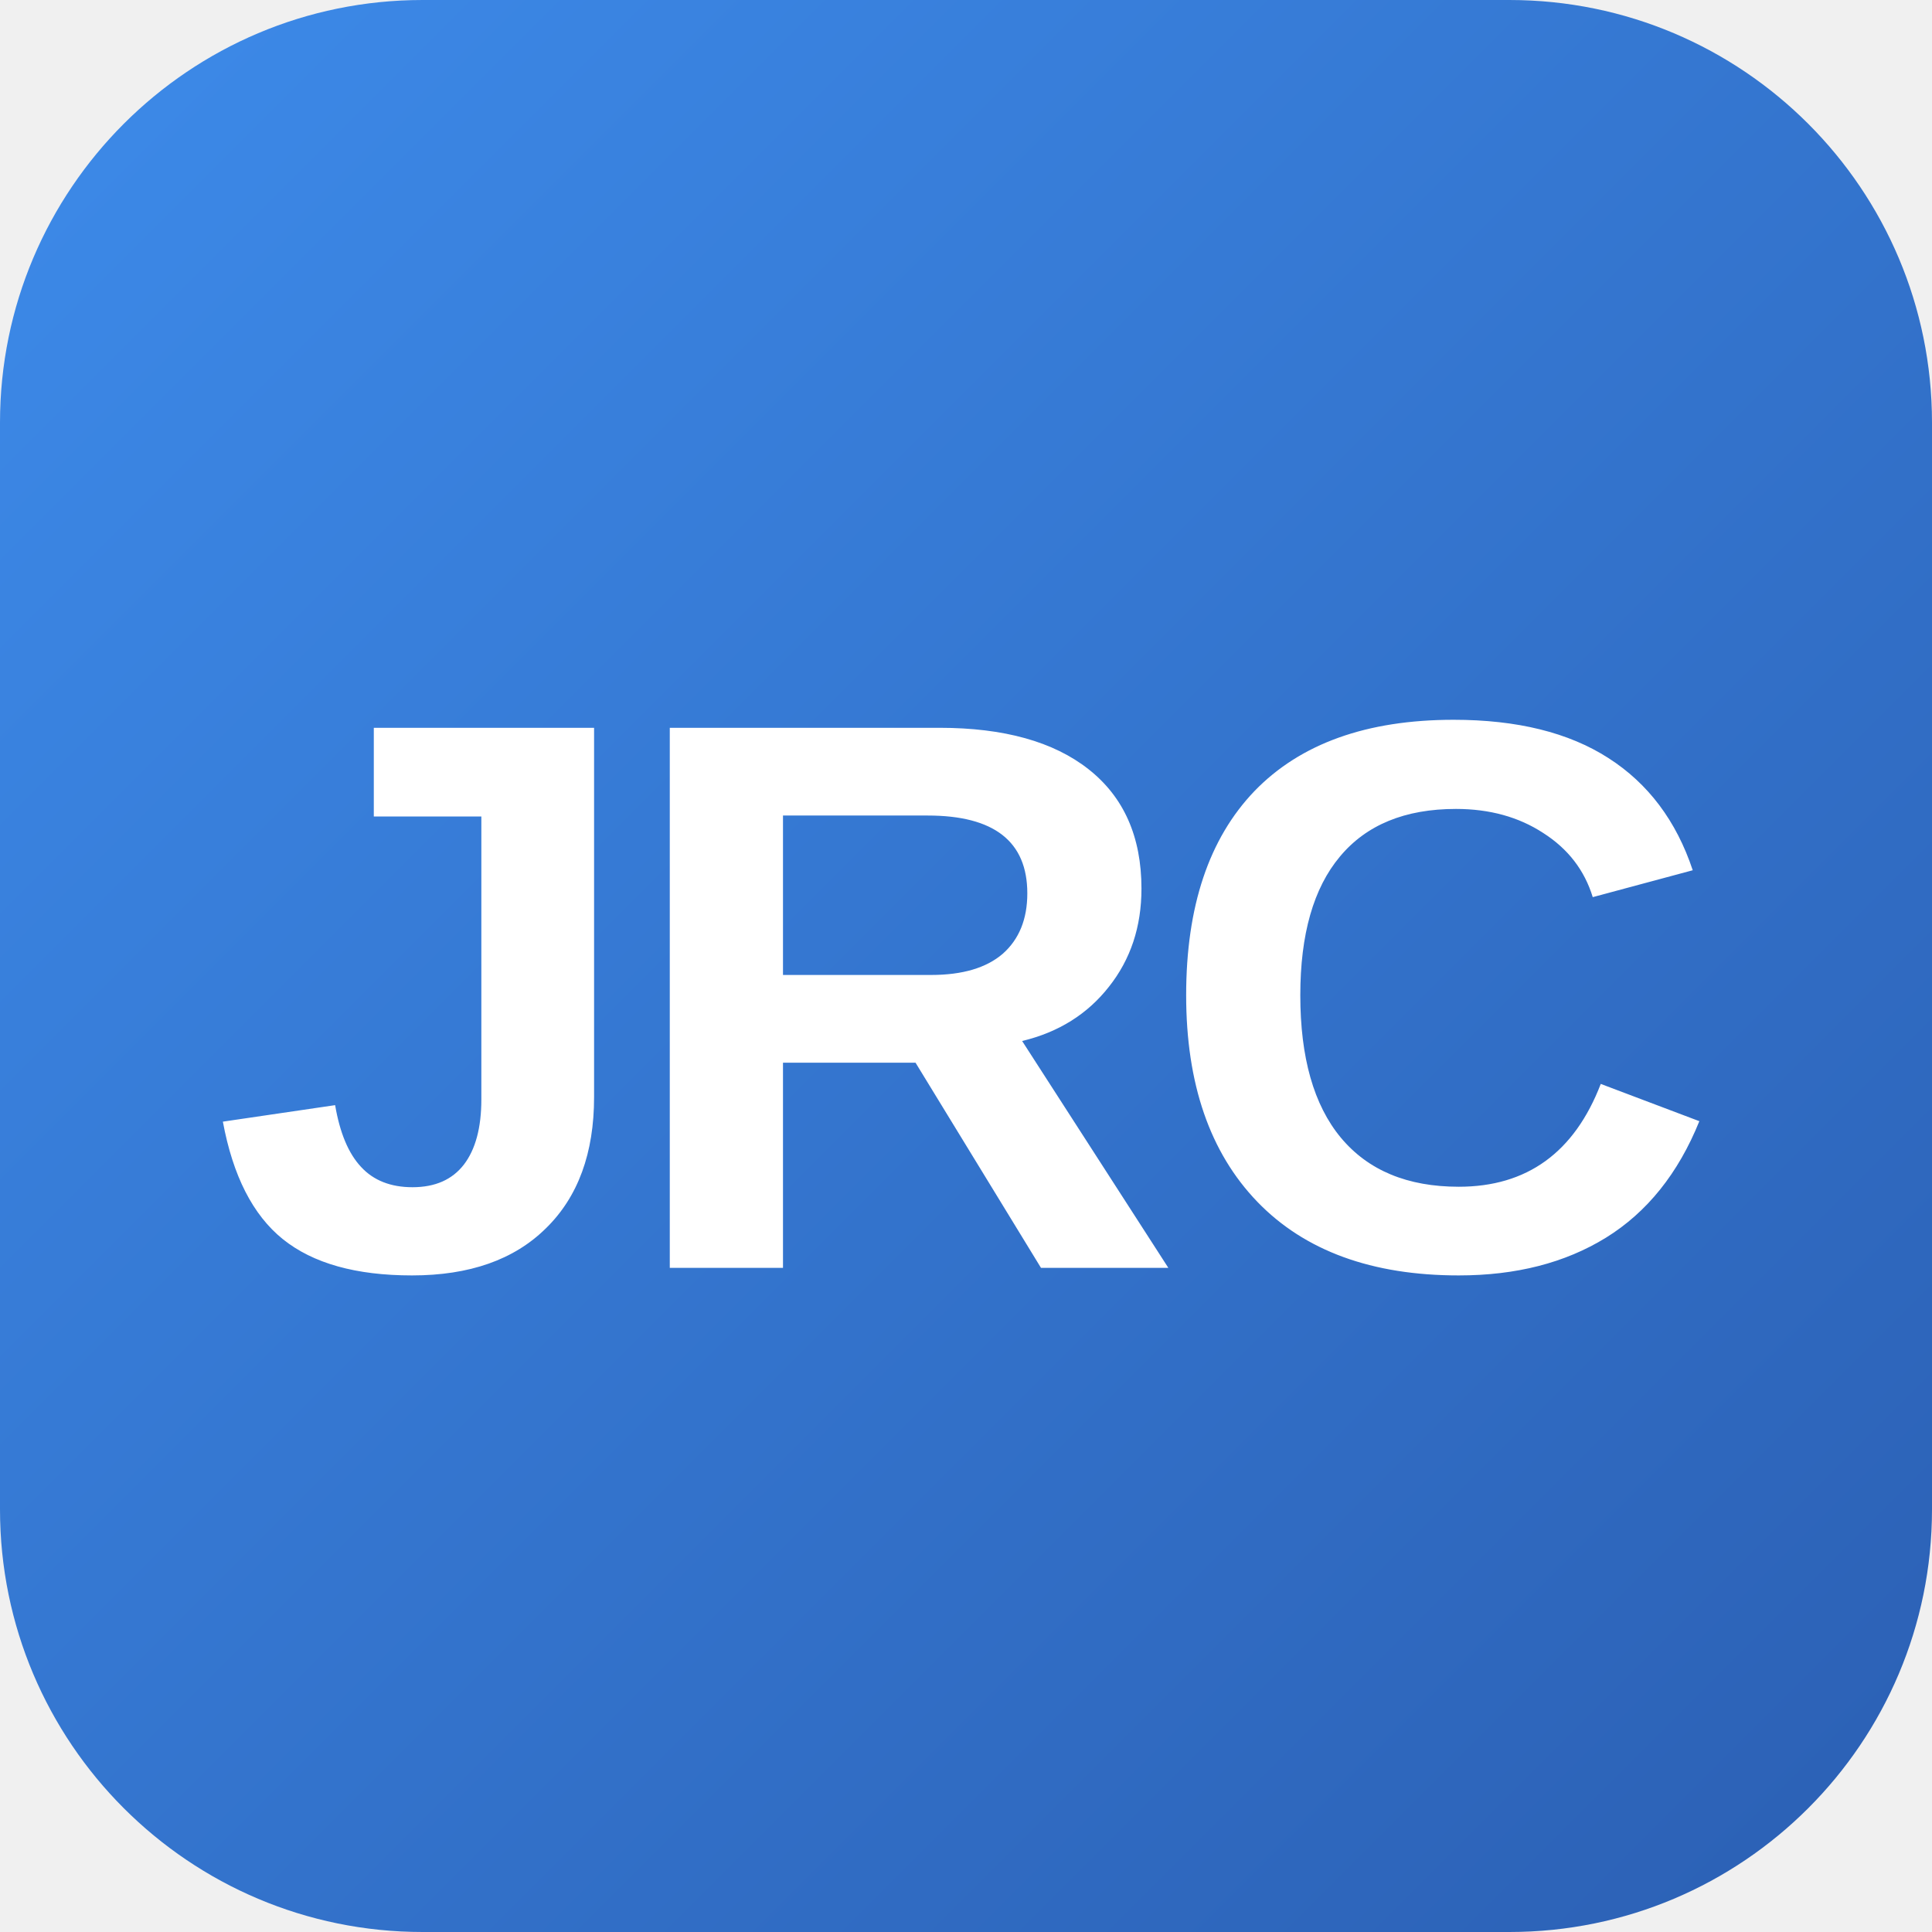
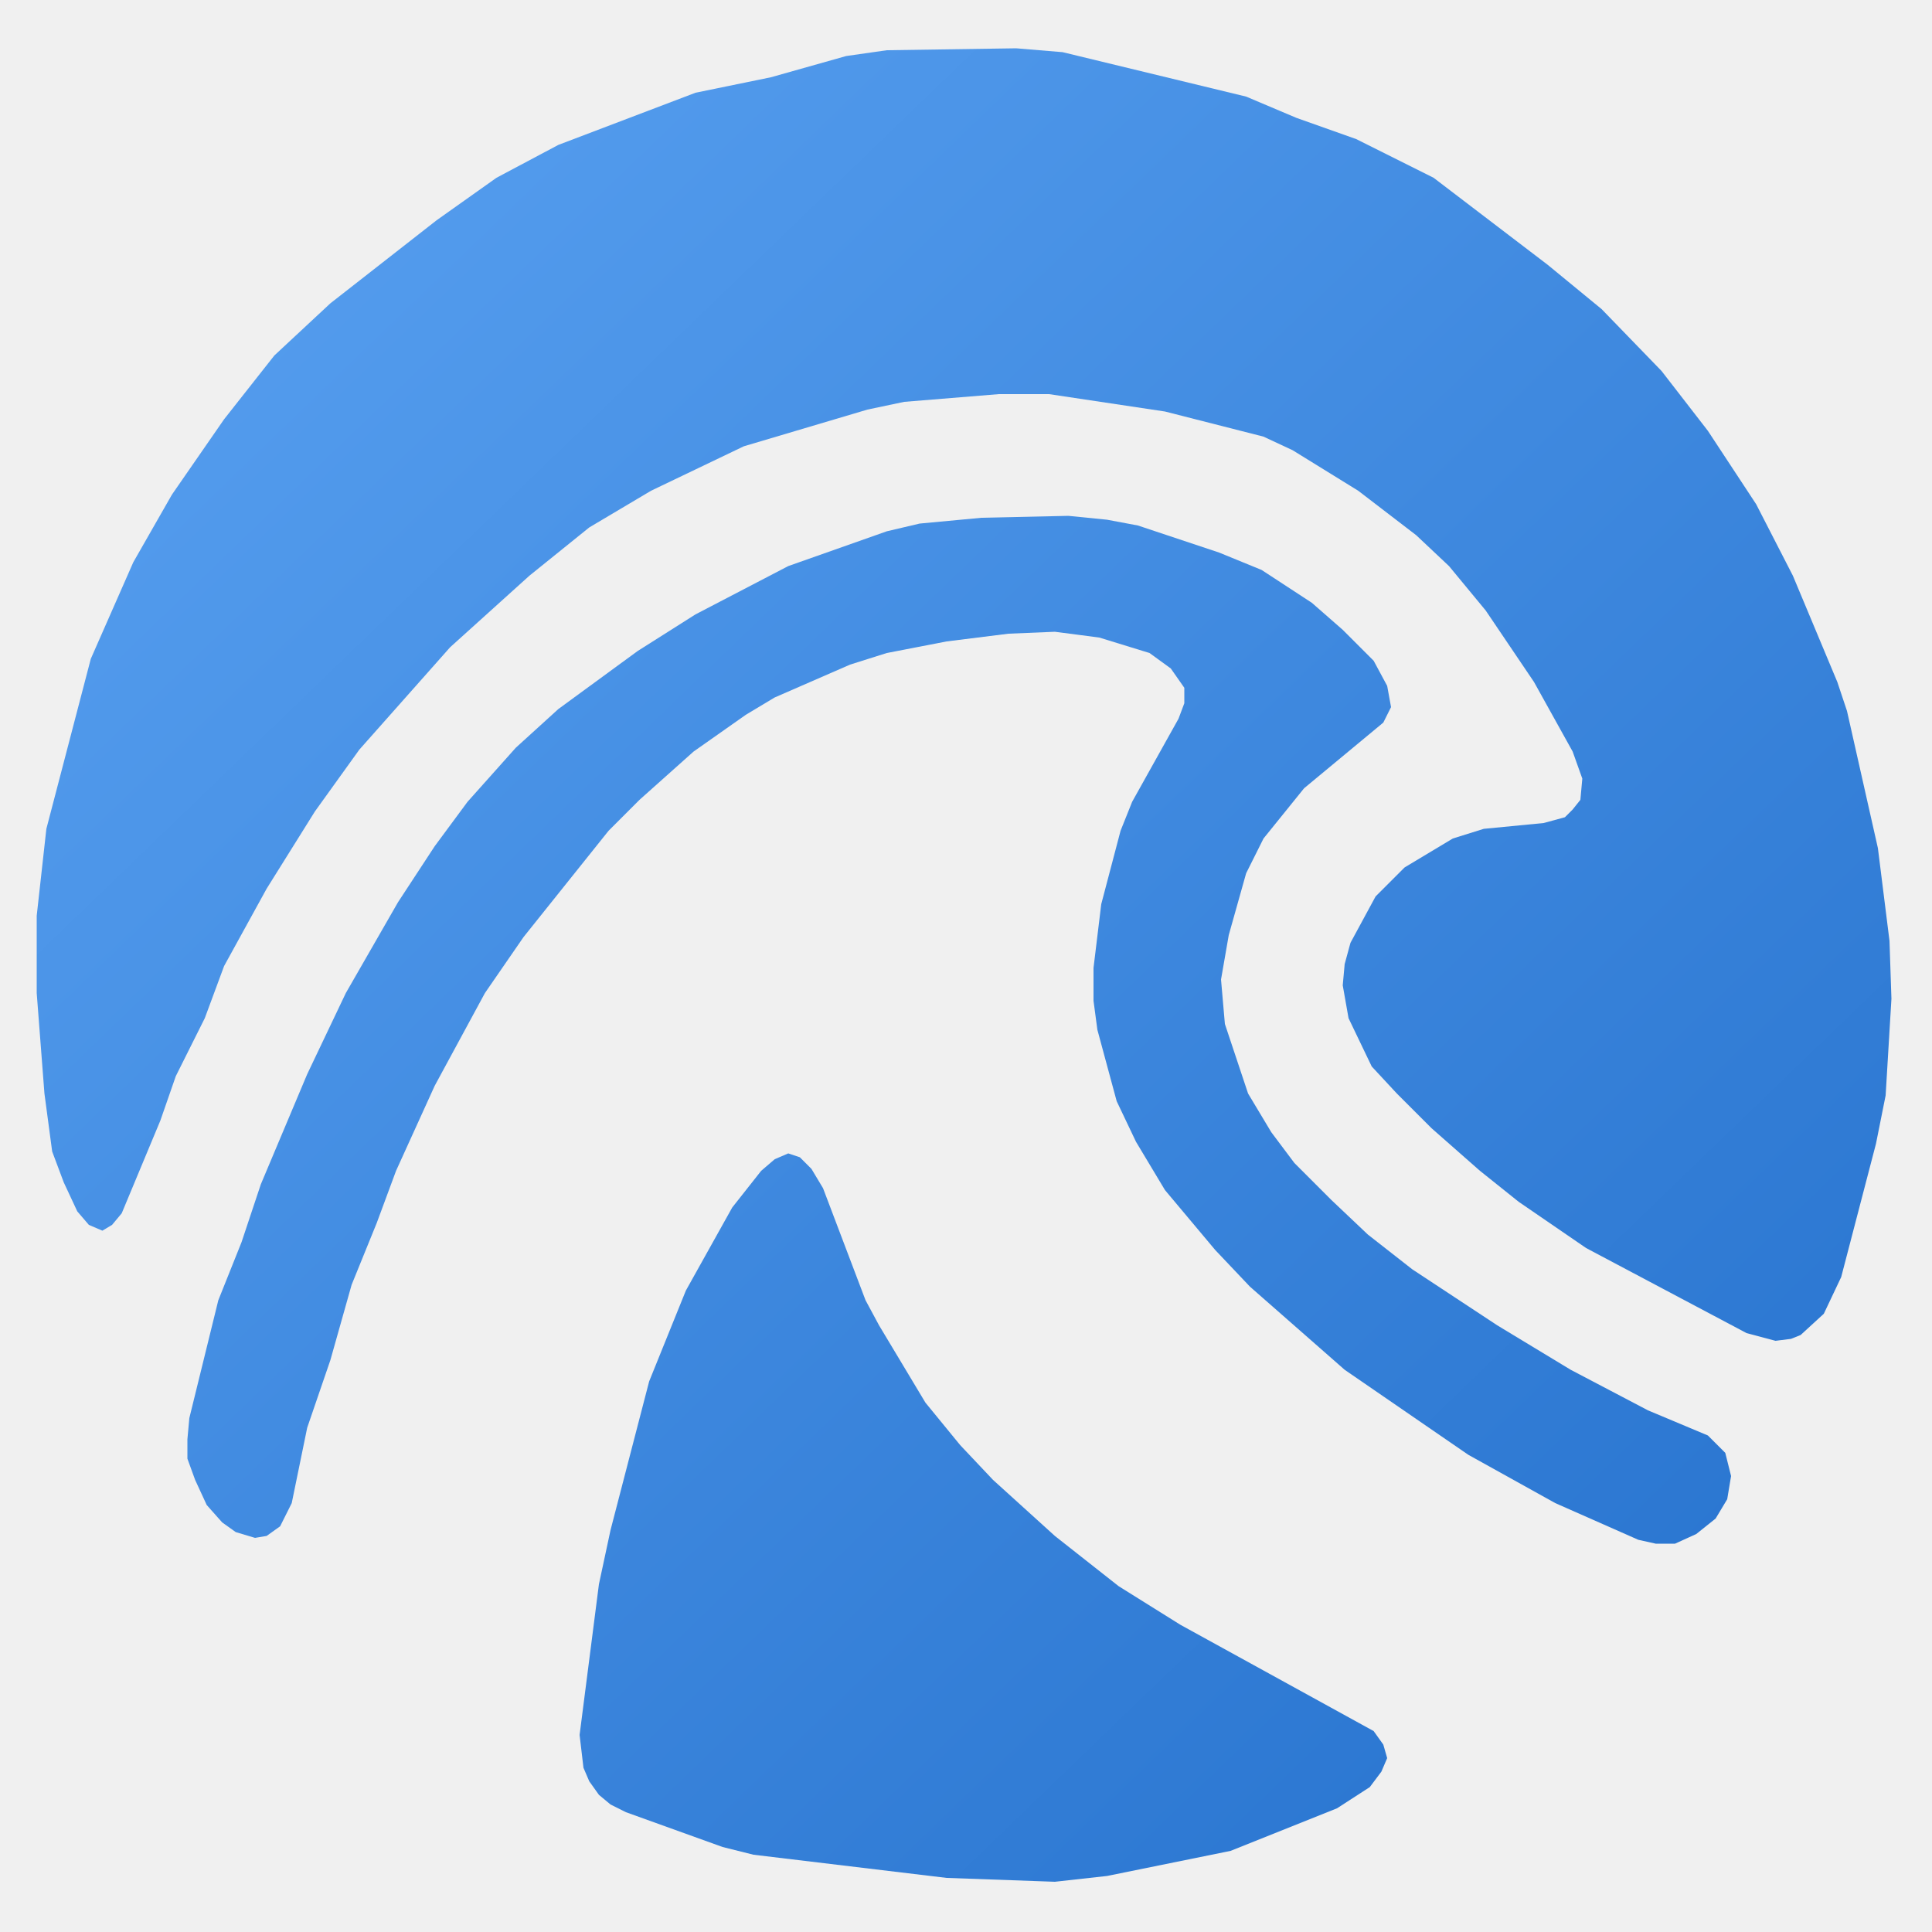
- <svg xmlns="http://www.w3.org/2000/svg" viewBox="0 0 64 64">
+ <svg xmlns="http://www.w3.org/2000/svg" viewBox="0 0 100 100">
  <defs>
    <linearGradient id="g" x1="0" y1="0" x2="1" y2="1">
-       <stop offset="0" stop-color="#3D8BEA" />
-       <stop offset="1" stop-color="#2B5FB3" />
+       <stop offset="0" stop-color="#5AA2F2" />
+       <stop offset="1" stop-color="#2470CC" />
    </linearGradient>
  </defs>
-   <rect width="64" height="64" rx="14" fill="url(#g)" />
-   <text x="32" y="42" text-anchor="middle" font-family="Arial, Helvetica, sans-serif" font-size="26" font-weight="700" fill="#fff" letter-spacing="-1">JRC</text>
+   <path fill="url(#g)" fill-rule="evenodd" d="M39.4,60.6 L37.9,62.5 L35.5,66.8 L33.6,71.5 L31.6,79.2 L31.0,82.0 L30.0,89.8 L30.2,91.5 L30.5,92.2 L31.0,92.9 L31.6,93.4 L32.4,93.8 L37.4,95.6 L39.0,96.0 L49.0,97.2 L54.6,97.4 L57.3,97.1 L63.7,95.8 L69.2,93.6 L70.9,92.5 L71.5,91.7 L71.8,91.0 L71.6,90.3 L71.1,89.6 L61.1,84.1 L57.9,82.1 L54.6,79.5 L51.4,76.6 L49.7,74.8 L47.9,72.6 L45.5,68.6 L44.8,67.3 L42.6,61.5 L42.0,60.5 L41.4,59.9 L40.8,59.7 L40.1,60.0Z M89.6,76.4 L89.3,75.2 L88.4,74.3 L85.3,73.0 L81.3,70.9 L77.5,68.6 L73.1,65.7 L70.8,63.9 L68.9,62.1 L67.0,60.2 L65.8,58.6 L64.6,56.6 L63.4,53.0 L63.2,50.7 L63.6,48.4 L64.5,45.2 L65.4,43.4 L67.5,40.8 L71.6,37.4 L72.0,36.6 L71.8,35.5 L71.1,34.2 L69.5,32.6 L67.9,31.2 L65.3,29.5 L63.1,28.6 L58.9,27.2 L57.3,26.9 L55.3,26.7 L50.8,26.8 L47.6,27.1 L45.9,27.5 L40.8,29.3 L36.0,31.8 L33.0,33.7 L28.9,36.7 L26.7,38.7 L24.2,41.5 L22.5,43.8 L20.6,46.7 L17.9,51.4 L15.9,55.6 L13.5,61.3 L12.5,64.3 L11.3,67.3 L9.8,73.4 L9.7,74.5 L9.7,75.5 L10.1,76.6 L10.7,77.9 L11.5,78.8 L12.2,79.3 L13.2,79.6 L13.8,79.5 L14.5,79.0 L15.1,77.8 L15.9,73.9 L17.1,70.4 L18.2,66.5 L19.5,63.3 L20.5,60.6 L22.5,56.2 L25.1,51.4 L27.1,48.5 L31.5,43.0 L33.1,41.4 L35.9,38.9 L38.6,37.0 L40.1,36.1 L44.0,34.4 L45.9,33.8 L49.0,33.2 L52.2,32.8 L54.6,32.7 L56.9,33.0 L59.5,33.8 L60.6,34.6 L61.3,35.6 L61.3,36.4 L61.0,37.2 L58.6,41.5 L58.0,43.0 L57.0,46.8 L56.6,50.1 L56.6,51.8 L56.8,53.3 L57.8,57.0 L58.8,59.1 L60.3,61.6 L62.9,64.7 L64.7,66.6 L69.6,70.9 L76.0,75.3 L80.5,77.8 L84.8,79.7 L85.7,79.9 L86.7,79.9 L87.8,79.4 L88.8,78.6 L89.4,77.6Z M4.7,34.1 L2.4,42.9 L1.9,47.4 L1.9,51.4 L2.3,56.6 L2.7,59.6 L3.3,61.2 L4.0,62.7 L4.6,63.4 L5.3,63.7 L5.8,63.4 L6.3,62.8 L8.3,58.0 L9.1,55.7 L10.6,52.7 L11.6,50.0 L13.8,46.0 L16.3,42.0 L18.6,38.8 L23.3,33.5 L27.4,29.8 L30.5,27.3 L33.7,25.4 L38.5,23.1 L44.9,21.2 L46.8,20.8 L51.7,20.4 L54.3,20.4 L60.3,21.3 L65.4,22.6 L66.9,23.3 L70.3,25.4 L73.3,27.7 L75.0,29.3 L76.9,31.6 L79.4,35.3 L81.4,38.9 L81.9,40.3 L81.8,41.4 L81.4,41.9 L81.0,42.3 L79.9,42.6 L76.8,42.9 L75.2,43.4 L72.7,44.9 L71.2,46.4 L69.9,48.8 L69.6,49.9 L69.5,51.0 L69.8,52.7 L71.0,55.2 L72.3,56.6 L74.1,58.4 L76.6,60.6 L78.6,62.2 L82.1,64.6 L90.4,69.0 L91.9,69.4 L92.7,69.3 L93.2,69.1 L94.4,68.0 L95.3,66.1 L97.1,59.2 L97.6,56.7 L97.9,51.7 L97.8,48.7 L97.2,43.9 L95.6,36.8 L95.1,35.3 L92.8,29.8 L90.9,26.1 L88.4,22.3 L86.0,19.2 L82.9,16.0 L80.1,13.7 L74.2,9.2 L70.2,7.2 L67.1,6.1 L64.5,5.0 L55.0,2.7 L52.6,2.5 L45.9,2.6 L43.8,2.9 L39.9,4.0 L36.0,4.8 L28.9,7.5 L25.7,9.2 L22.6,11.4 L17.1,15.7 L14.2,18.4 L11.6,21.7 L8.9,25.6 L6.9,29.1Z" />
</svg>
